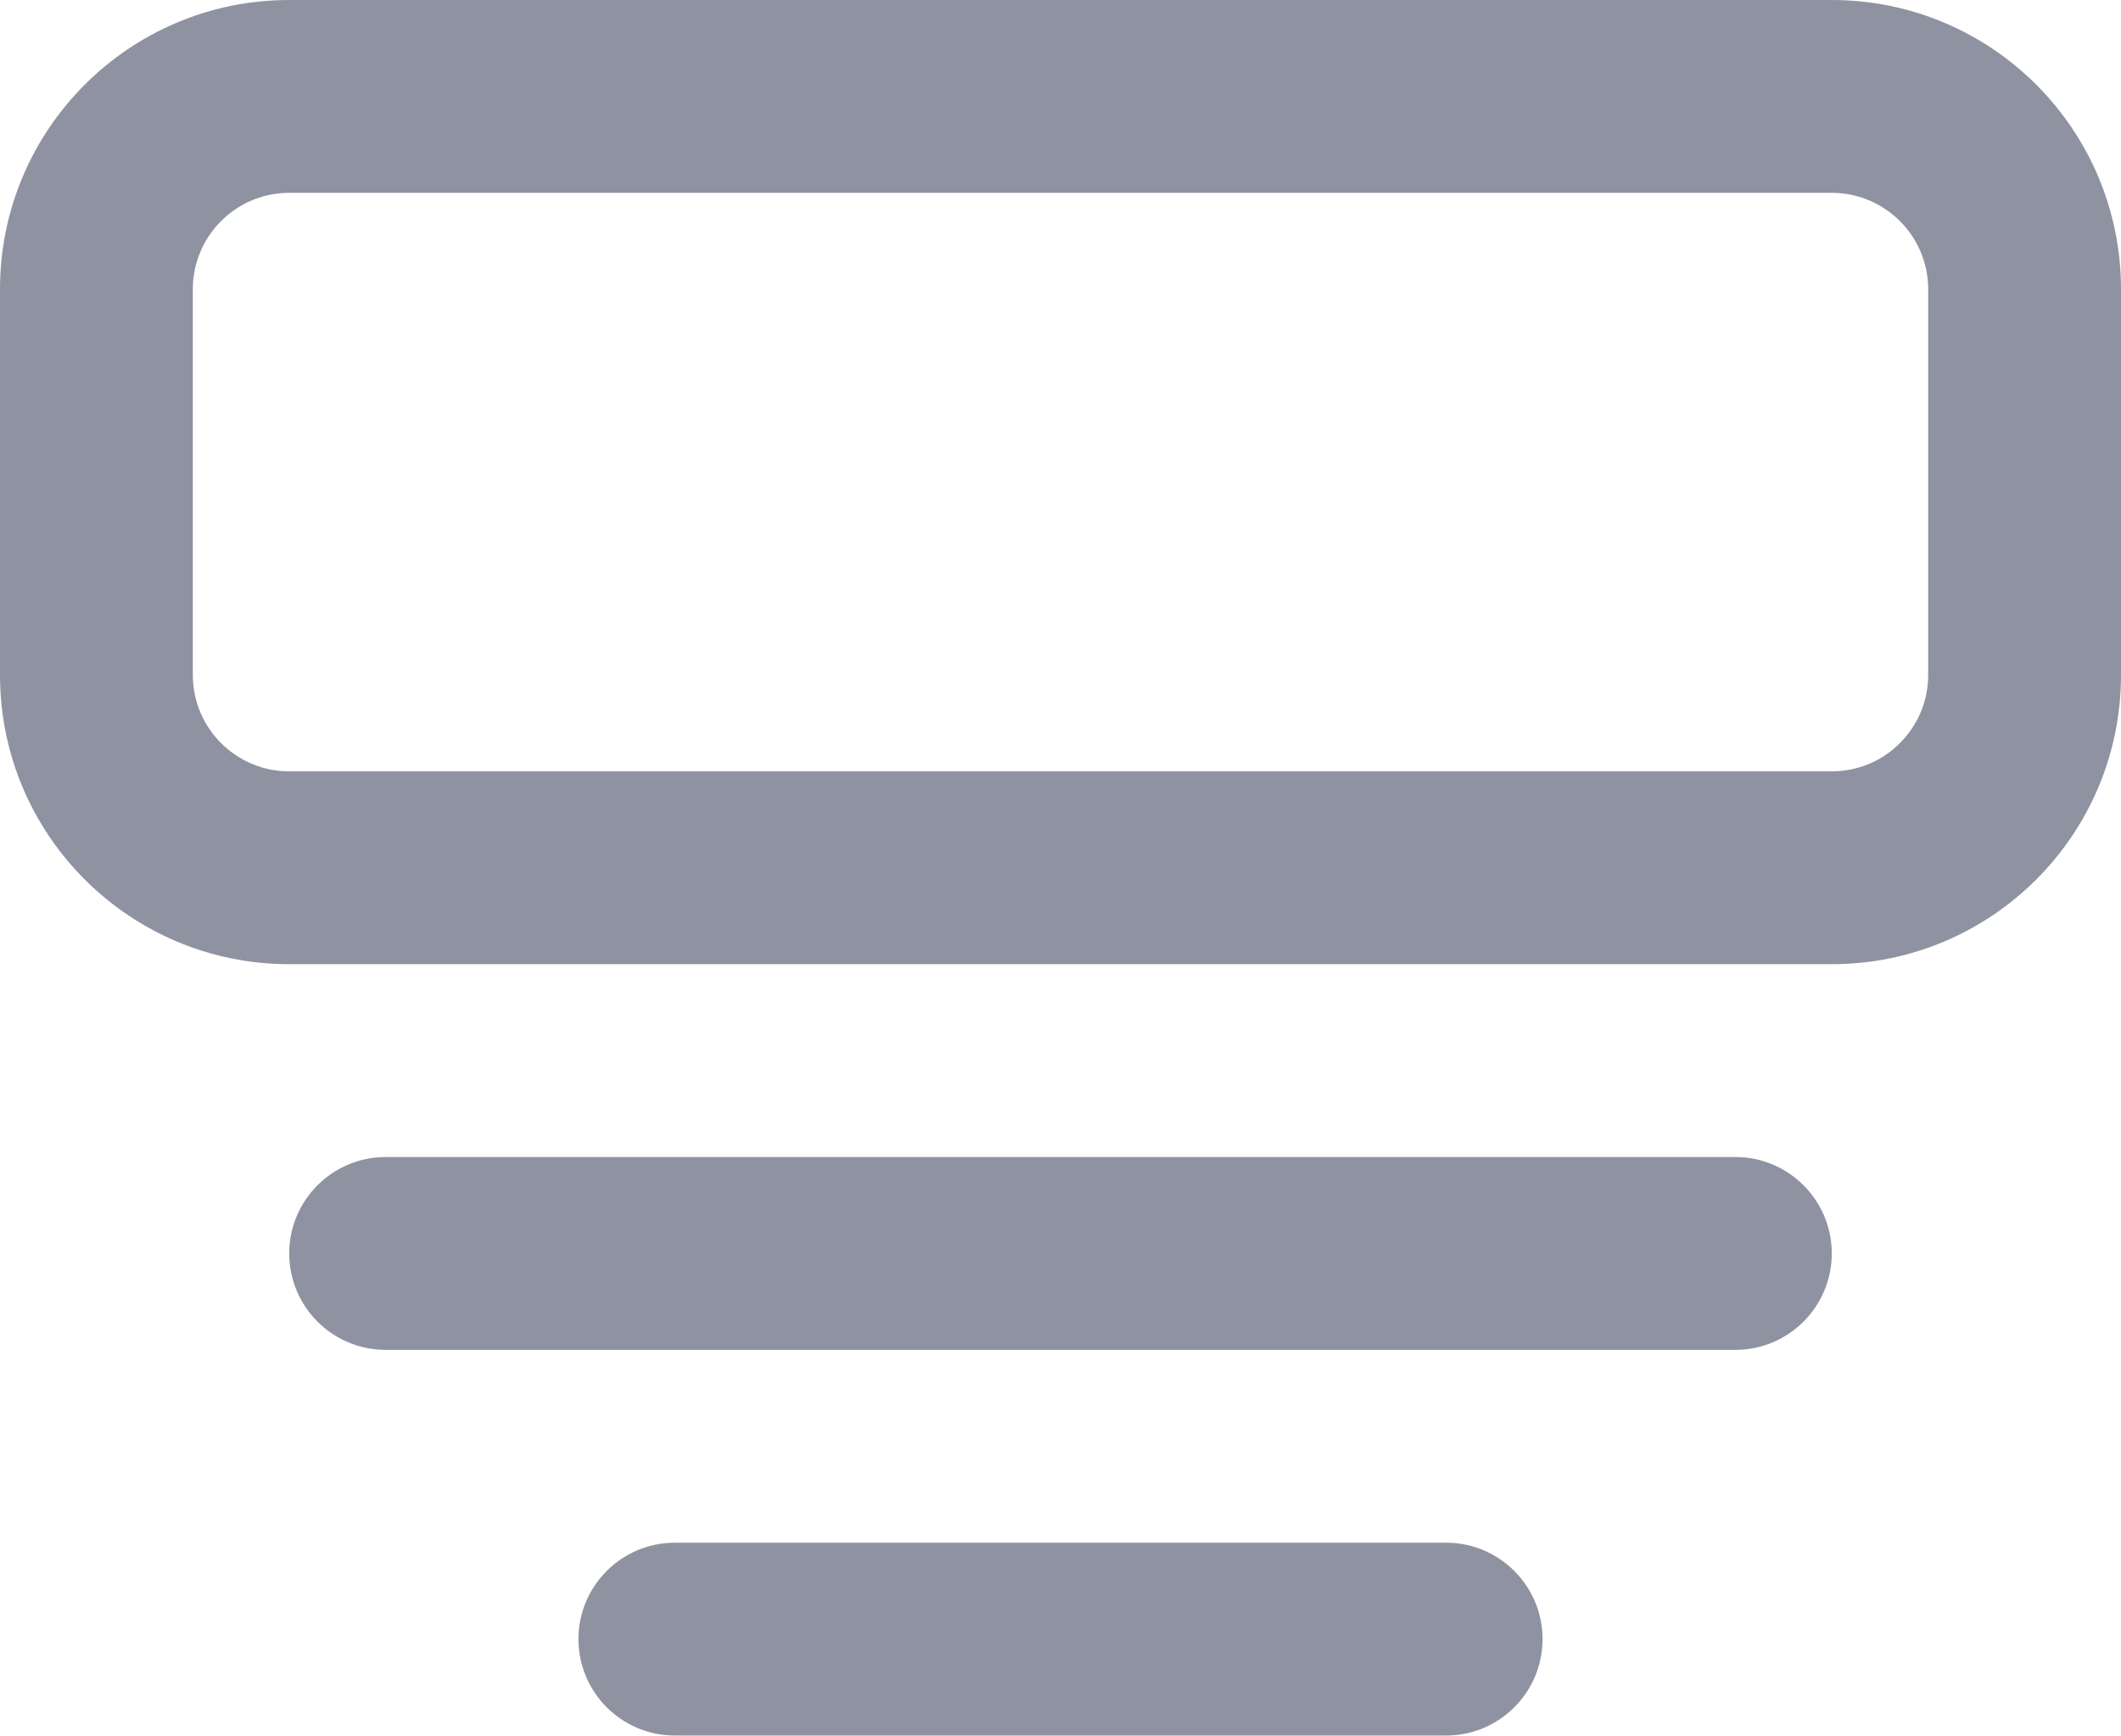
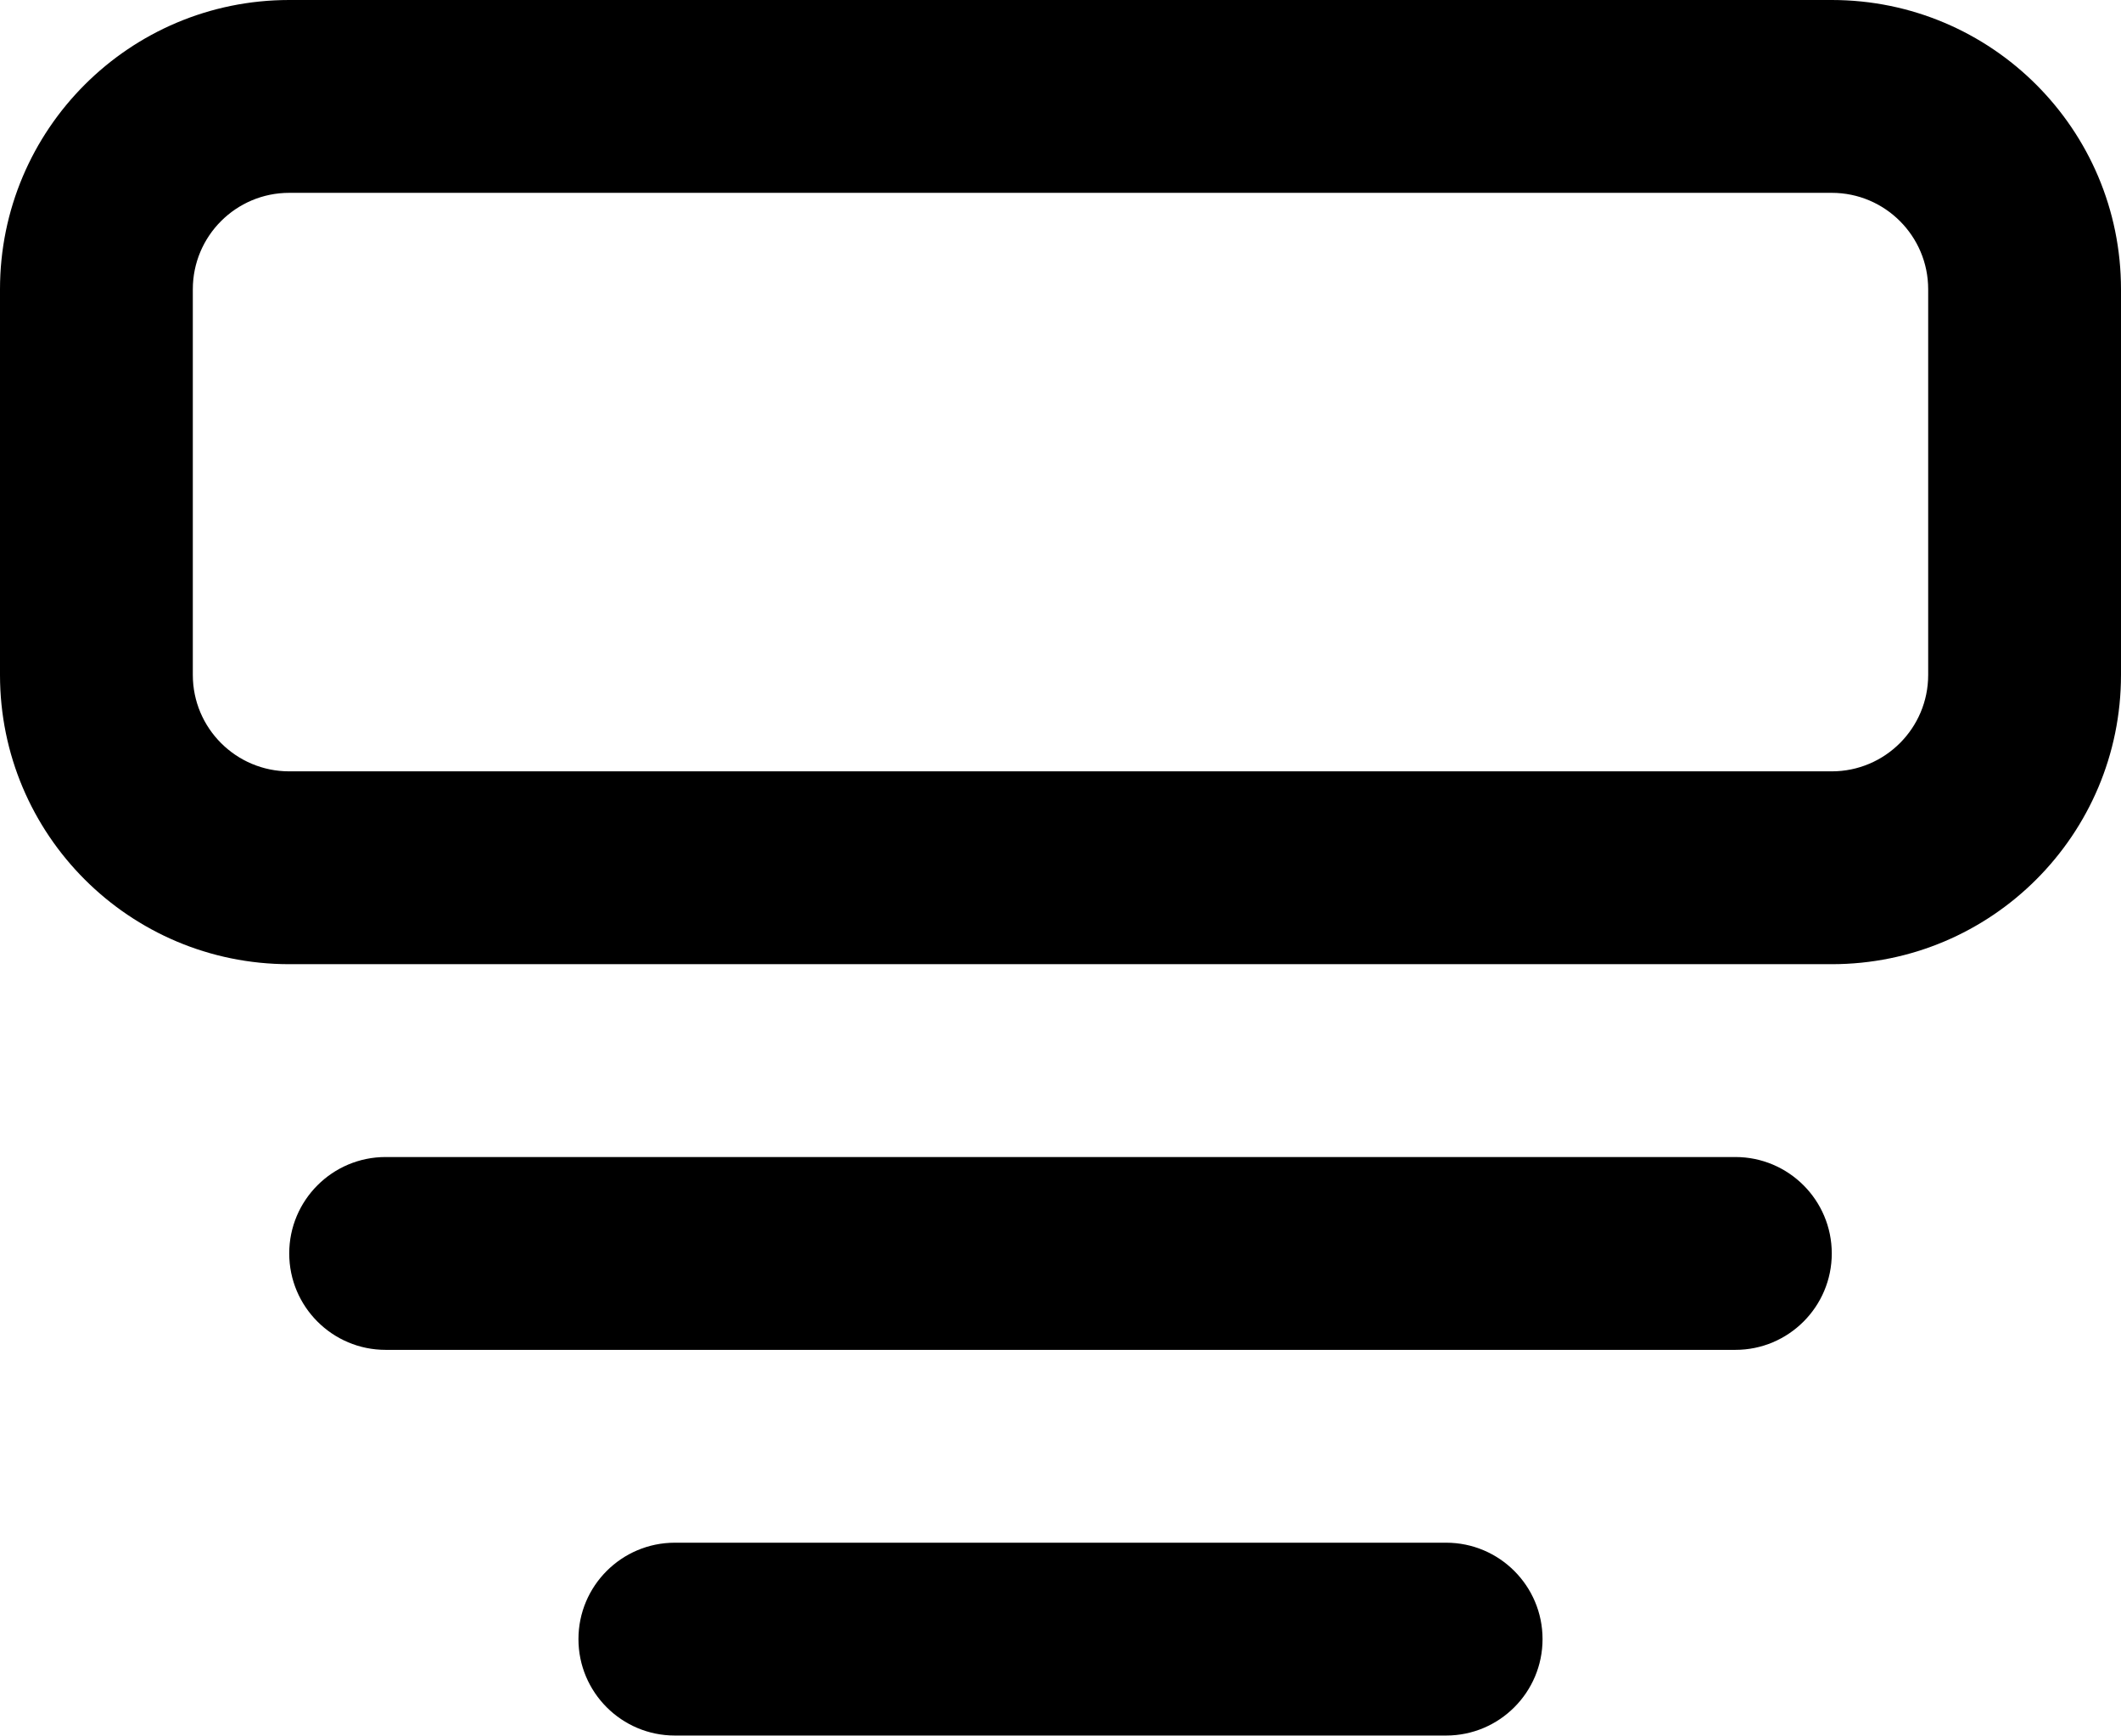
<svg xmlns="http://www.w3.org/2000/svg" width="22" height="18" viewBox="0 0 22 18" fill="none">
-   <path fill-rule="evenodd" clip-rule="evenodd" d="M3 0C1.343 0 0 1.343 0 3V7C0 8.657 1.343 10 3 10H19C20.657 10 22 8.657 22 7V3C22 1.343 20.657 0 19 0H3ZM19 2H3C2.448 2 2 2.448 2 3V7C2 7.552 2.448 8 3 8H19C19.552 8 20 7.552 20 7V3C20 2.448 19.552 2 19 2ZM6 17C6 16.448 6.448 16 7 16H15C15.552 16 16 16.448 16 17C16 17.552 15.552 18 15 18H7C6.448 18 6 17.552 6 17ZM3 13C3 12.448 3.448 12 4 12H18C18.552 12 19 12.448 19 13C19 13.552 18.552 14 18 14H4C3.448 14 3 13.552 3 13Z" fill="#8F92A1" />
+   <path fill-rule="evenodd" clip-rule="evenodd" d="M3 0C1.343 0 0 1.343 0 3V7C0 8.657 1.343 10 3 10H19C20.657 10 22 8.657 22 7V3C22 1.343 20.657 0 19 0H3ZM19 2H3C2.448 2 2 2.448 2 3V7C2 7.552 2.448 8 3 8H19C19.552 8 20 7.552 20 7V3C20 2.448 19.552 2 19 2ZM6 17C6 16.448 6.448 16 7 16H15C15.552 16 16 16.448 16 17C16 17.552 15.552 18 15 18H7C6.448 18 6 17.552 6 17ZM3 13C3 12.448 3.448 12 4 12H18C18.552 12 19 12.448 19 13C19 13.552 18.552 14 18 14H4C3.448 14 3 13.552 3 13Z" fill="currentColor" />
</svg>
